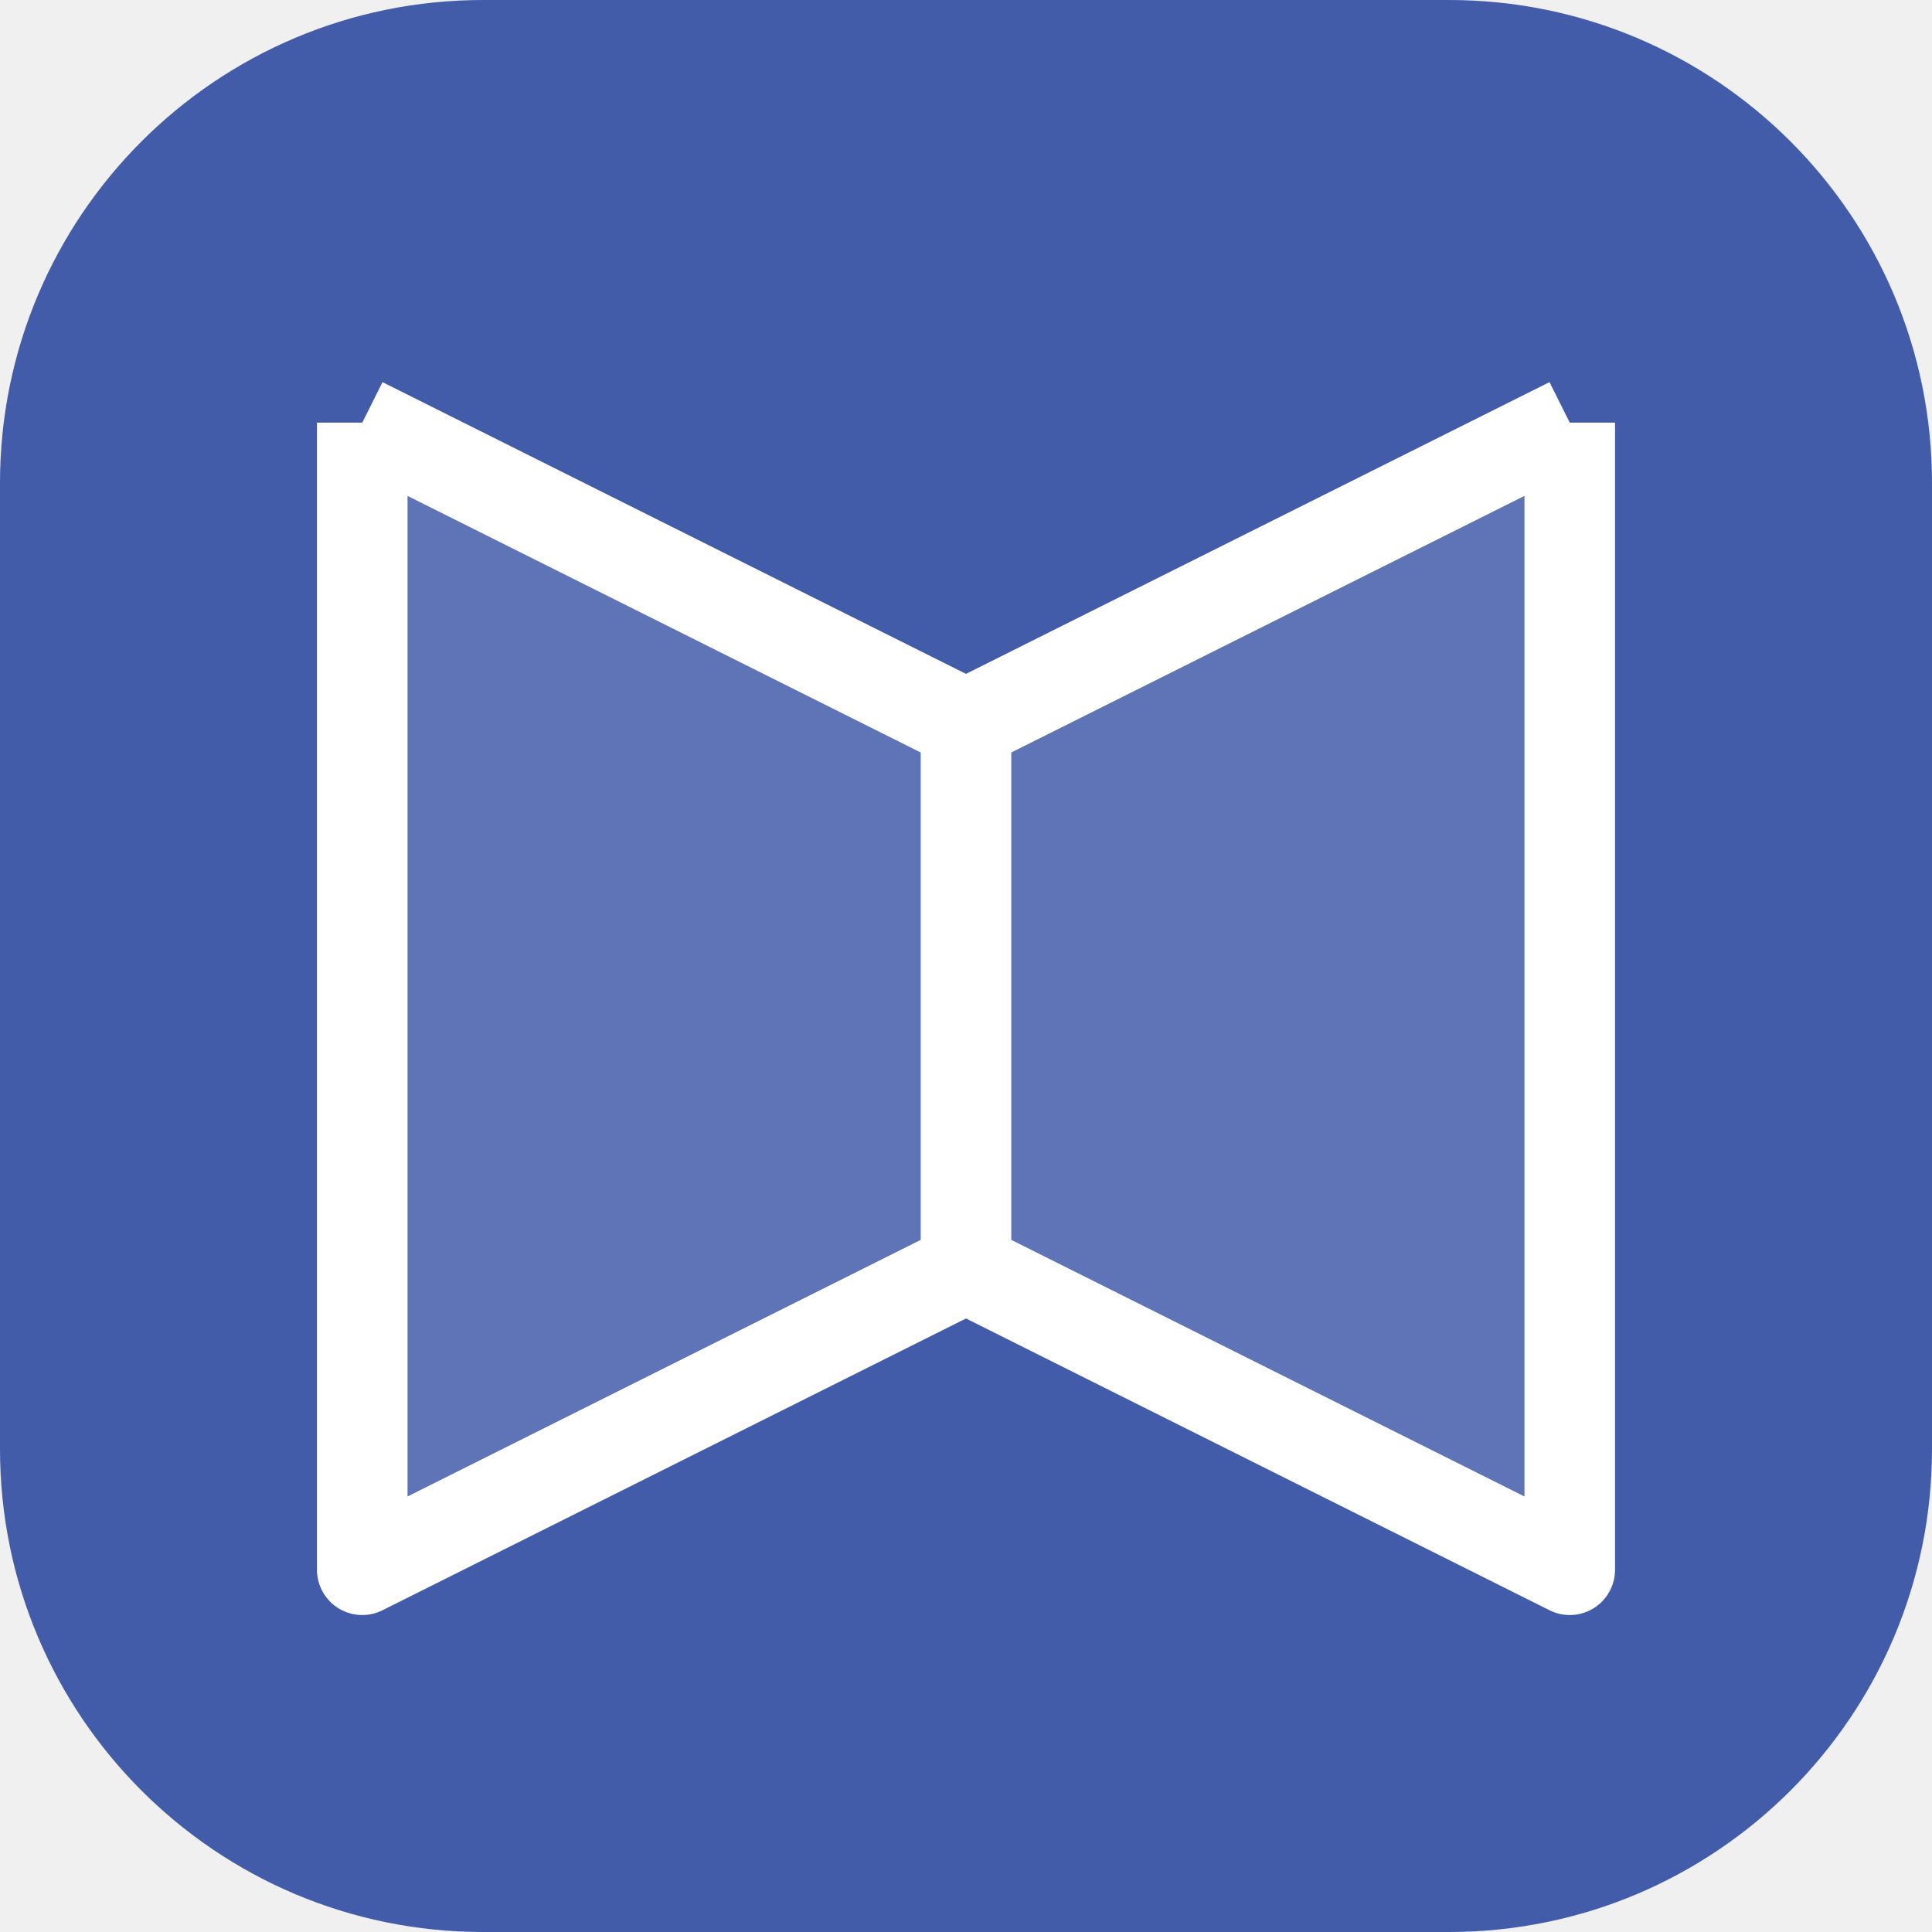
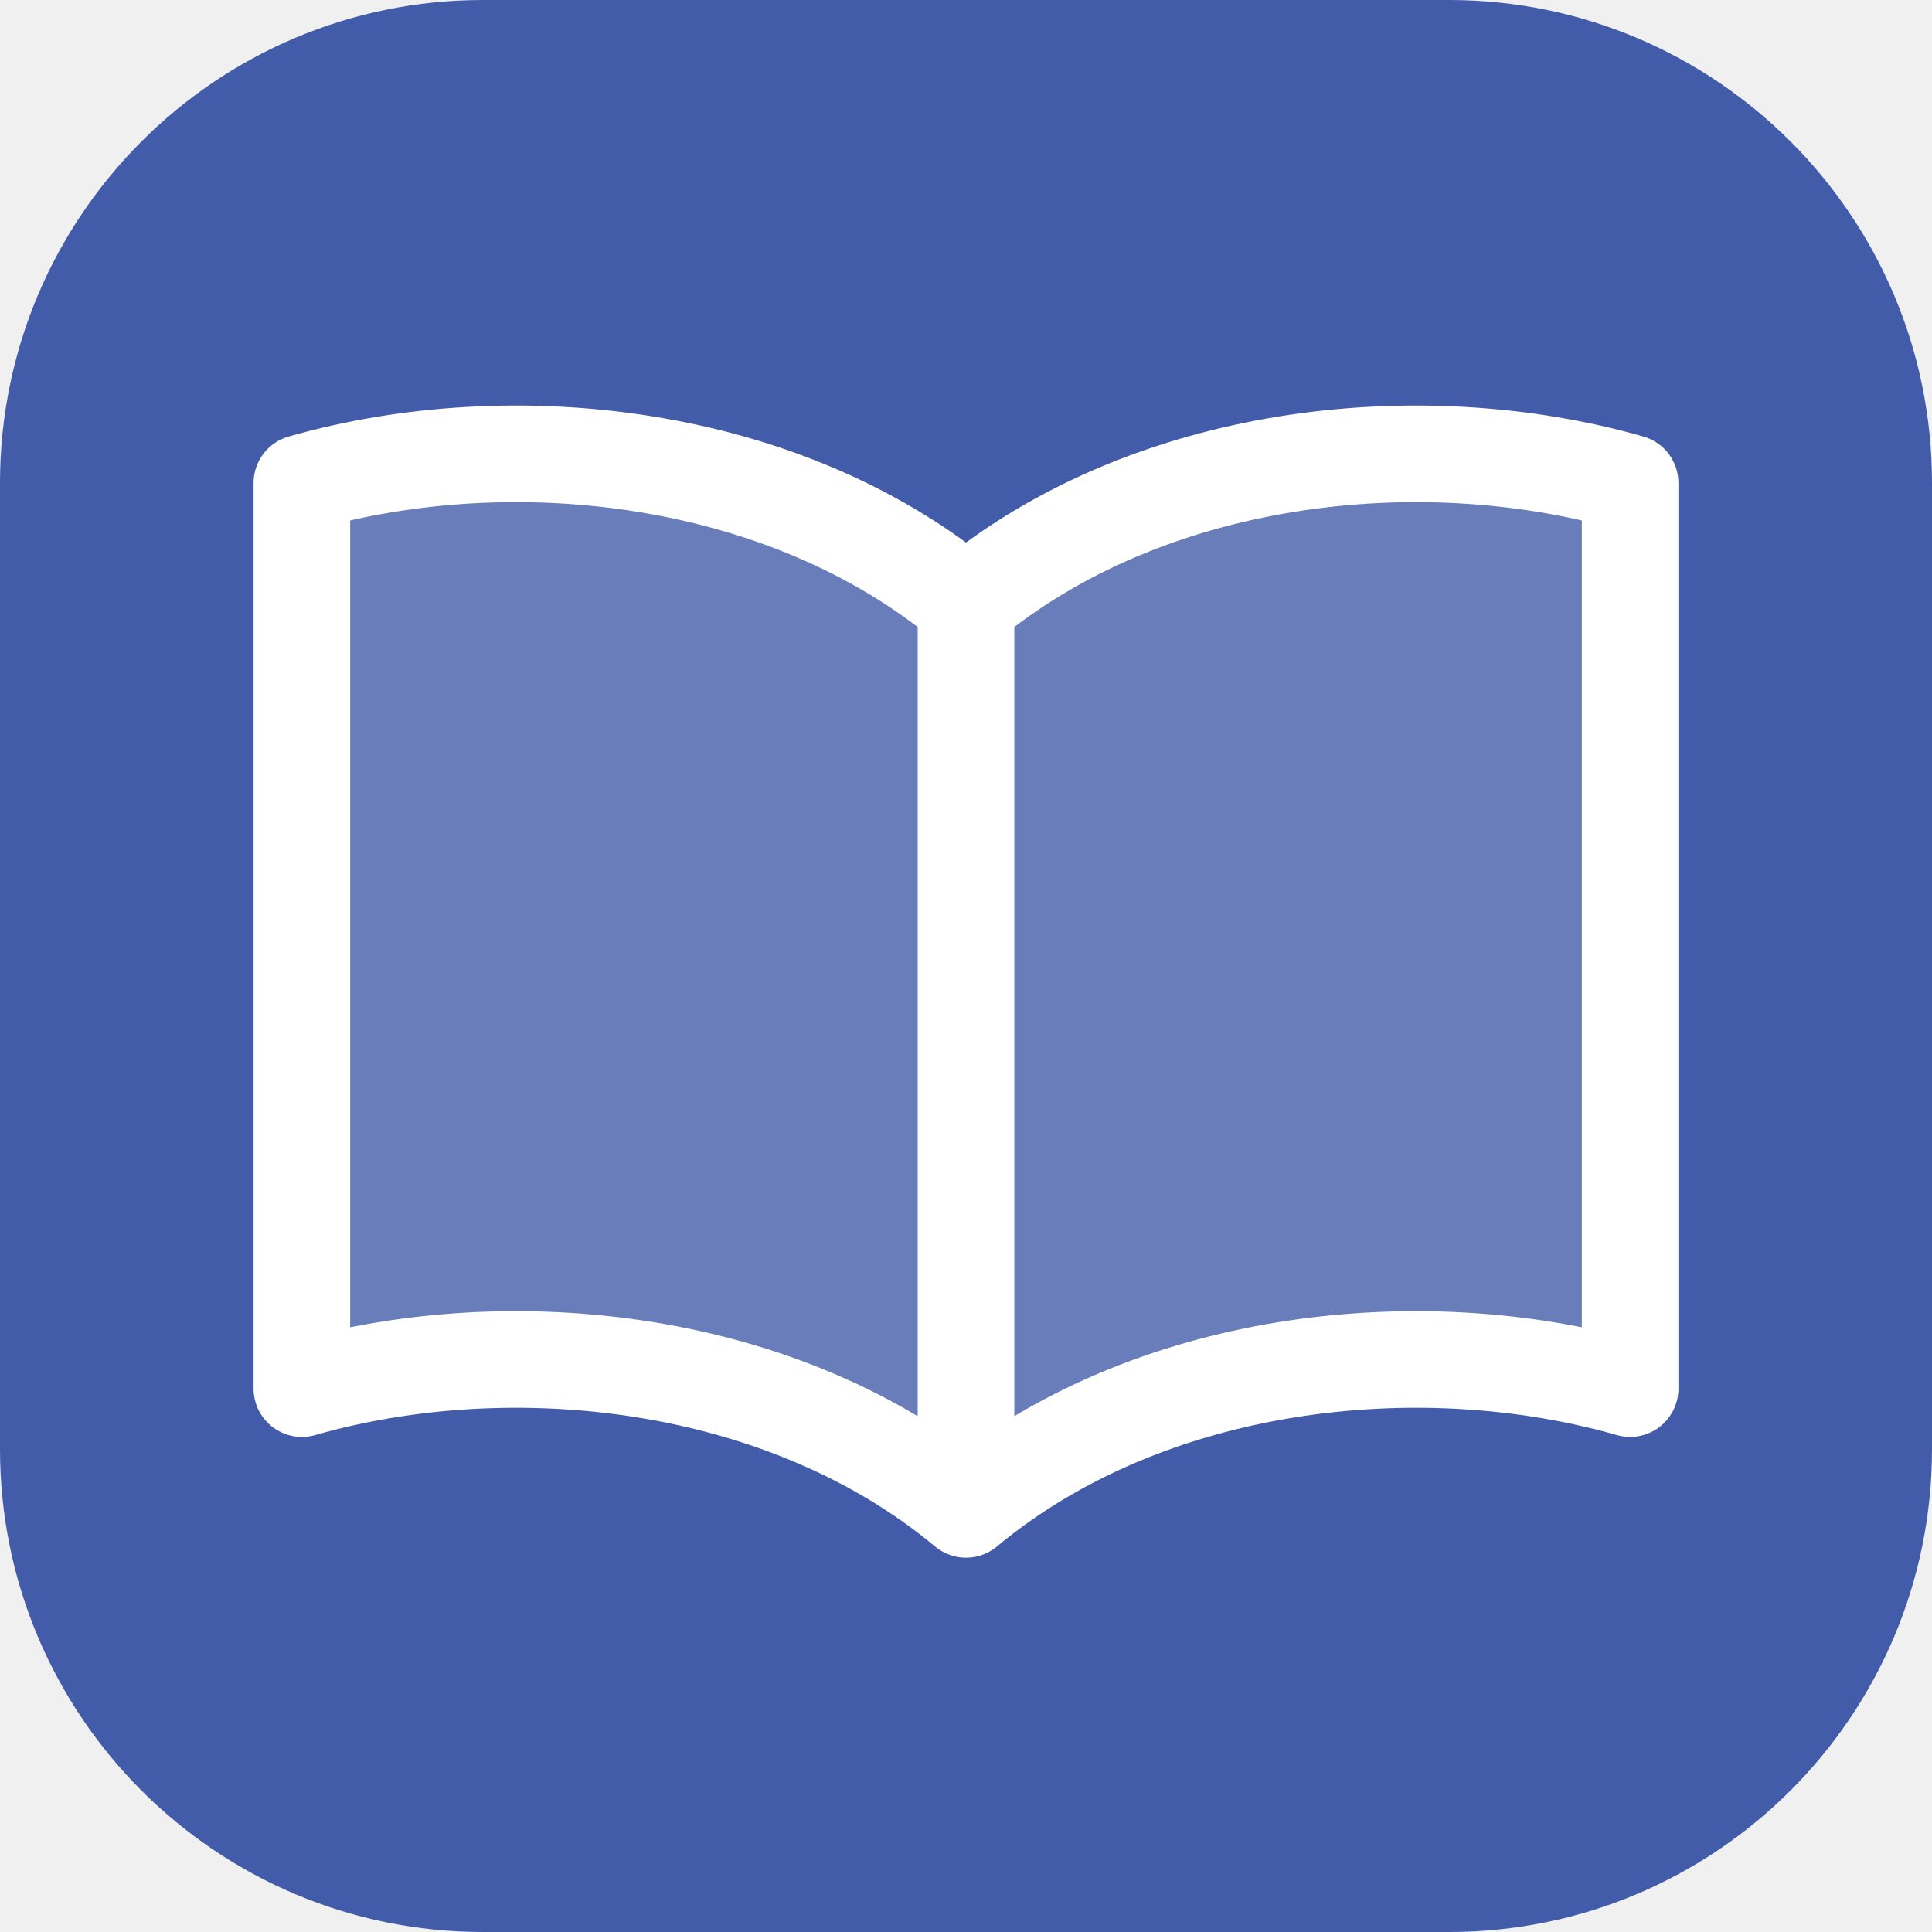
<svg xmlns="http://www.w3.org/2000/svg" viewBox="0 0 64 64">
  <rect width="64" height="64" rx="16" fill="#435caa" />
-   <path d="m12 14 20 10 20-10v38L32 42 12 52z" fill="#fff" fill-opacity=".15" />
-   <path d="m12 14 20 10 20-10M12 14v38L32 42l20 10V14M32 24v18" fill="none" stroke="#fff" stroke-width="3" stroke-linejoin="round" />
+   <path d="M32 20C26 15 17 14 10 16v30c7-2 16-1 22 4z M32 20c6-5 15-6 22-4v30c-7-2-16-1-22 4z" fill="#fff" fill-opacity=".2" />
+   <path d="M32 20C26 15 17 14 10 16v30c7-2 16-1 22 4 6-5 15-6 22-4V16c-7-2-16-1-22 4zM32 20v30" fill="none" stroke="#fff" stroke-width="3.2" stroke-linejoin="round" stroke-linecap="round" />
</svg>
